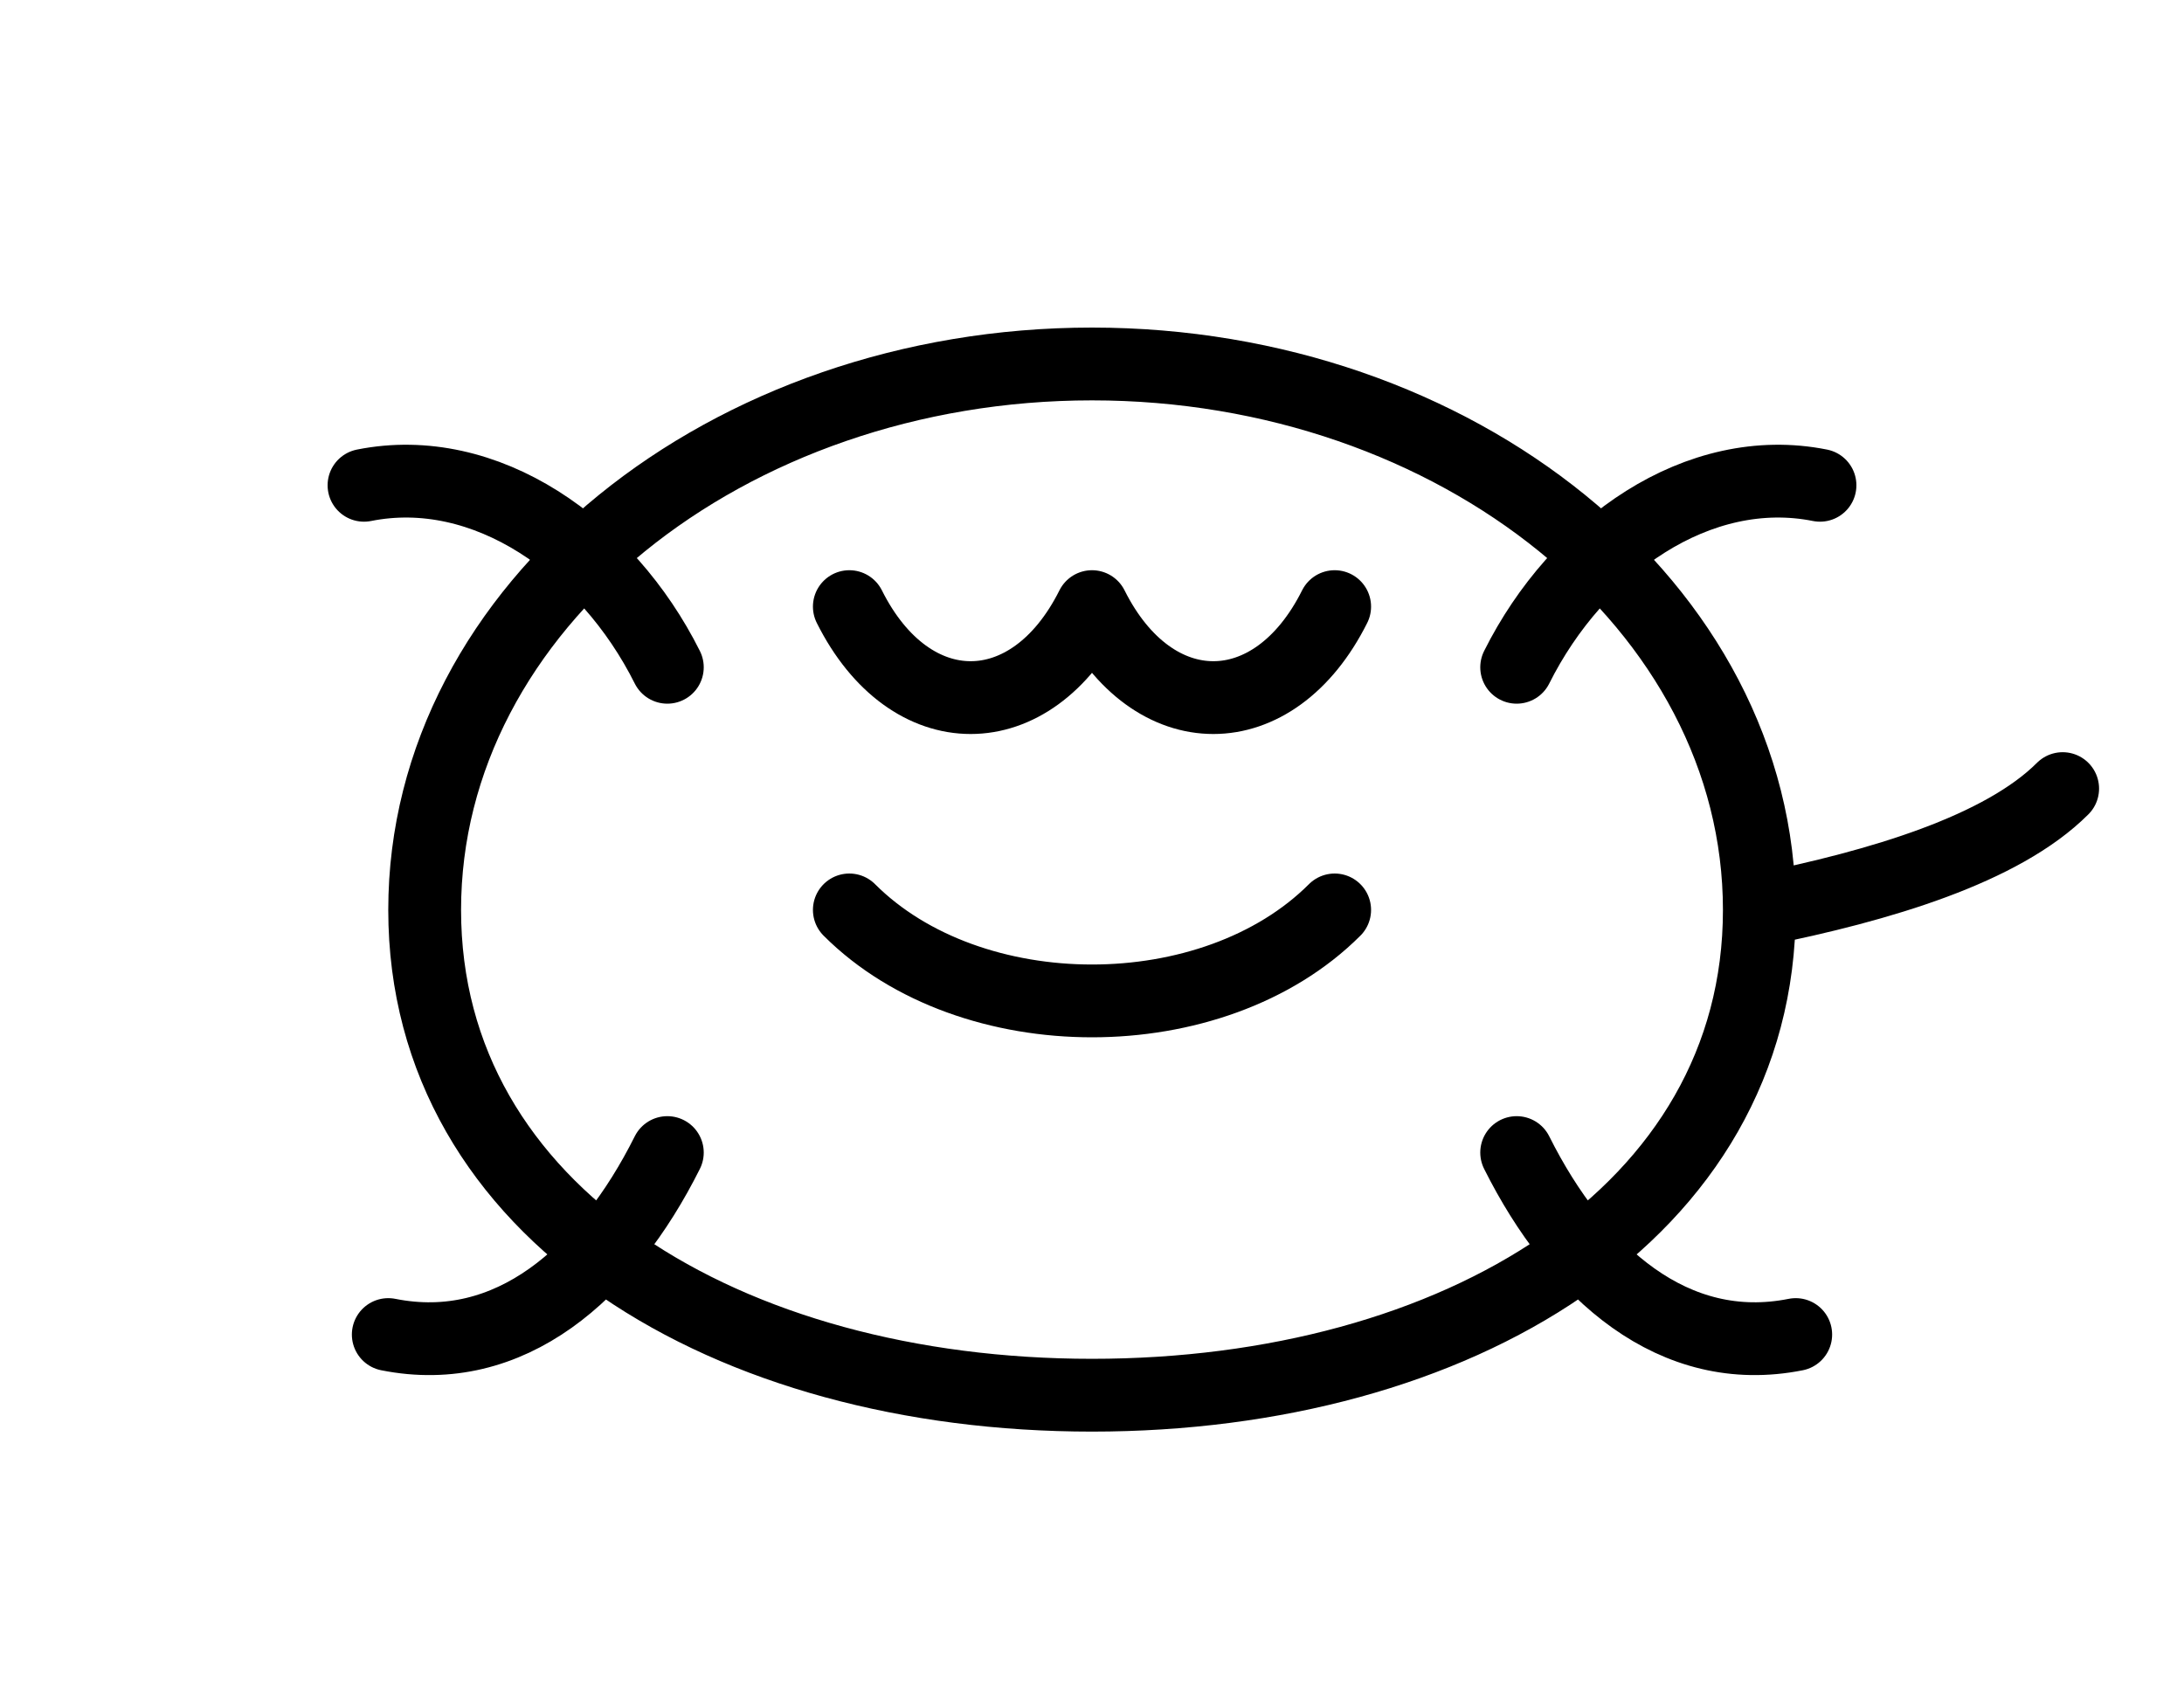
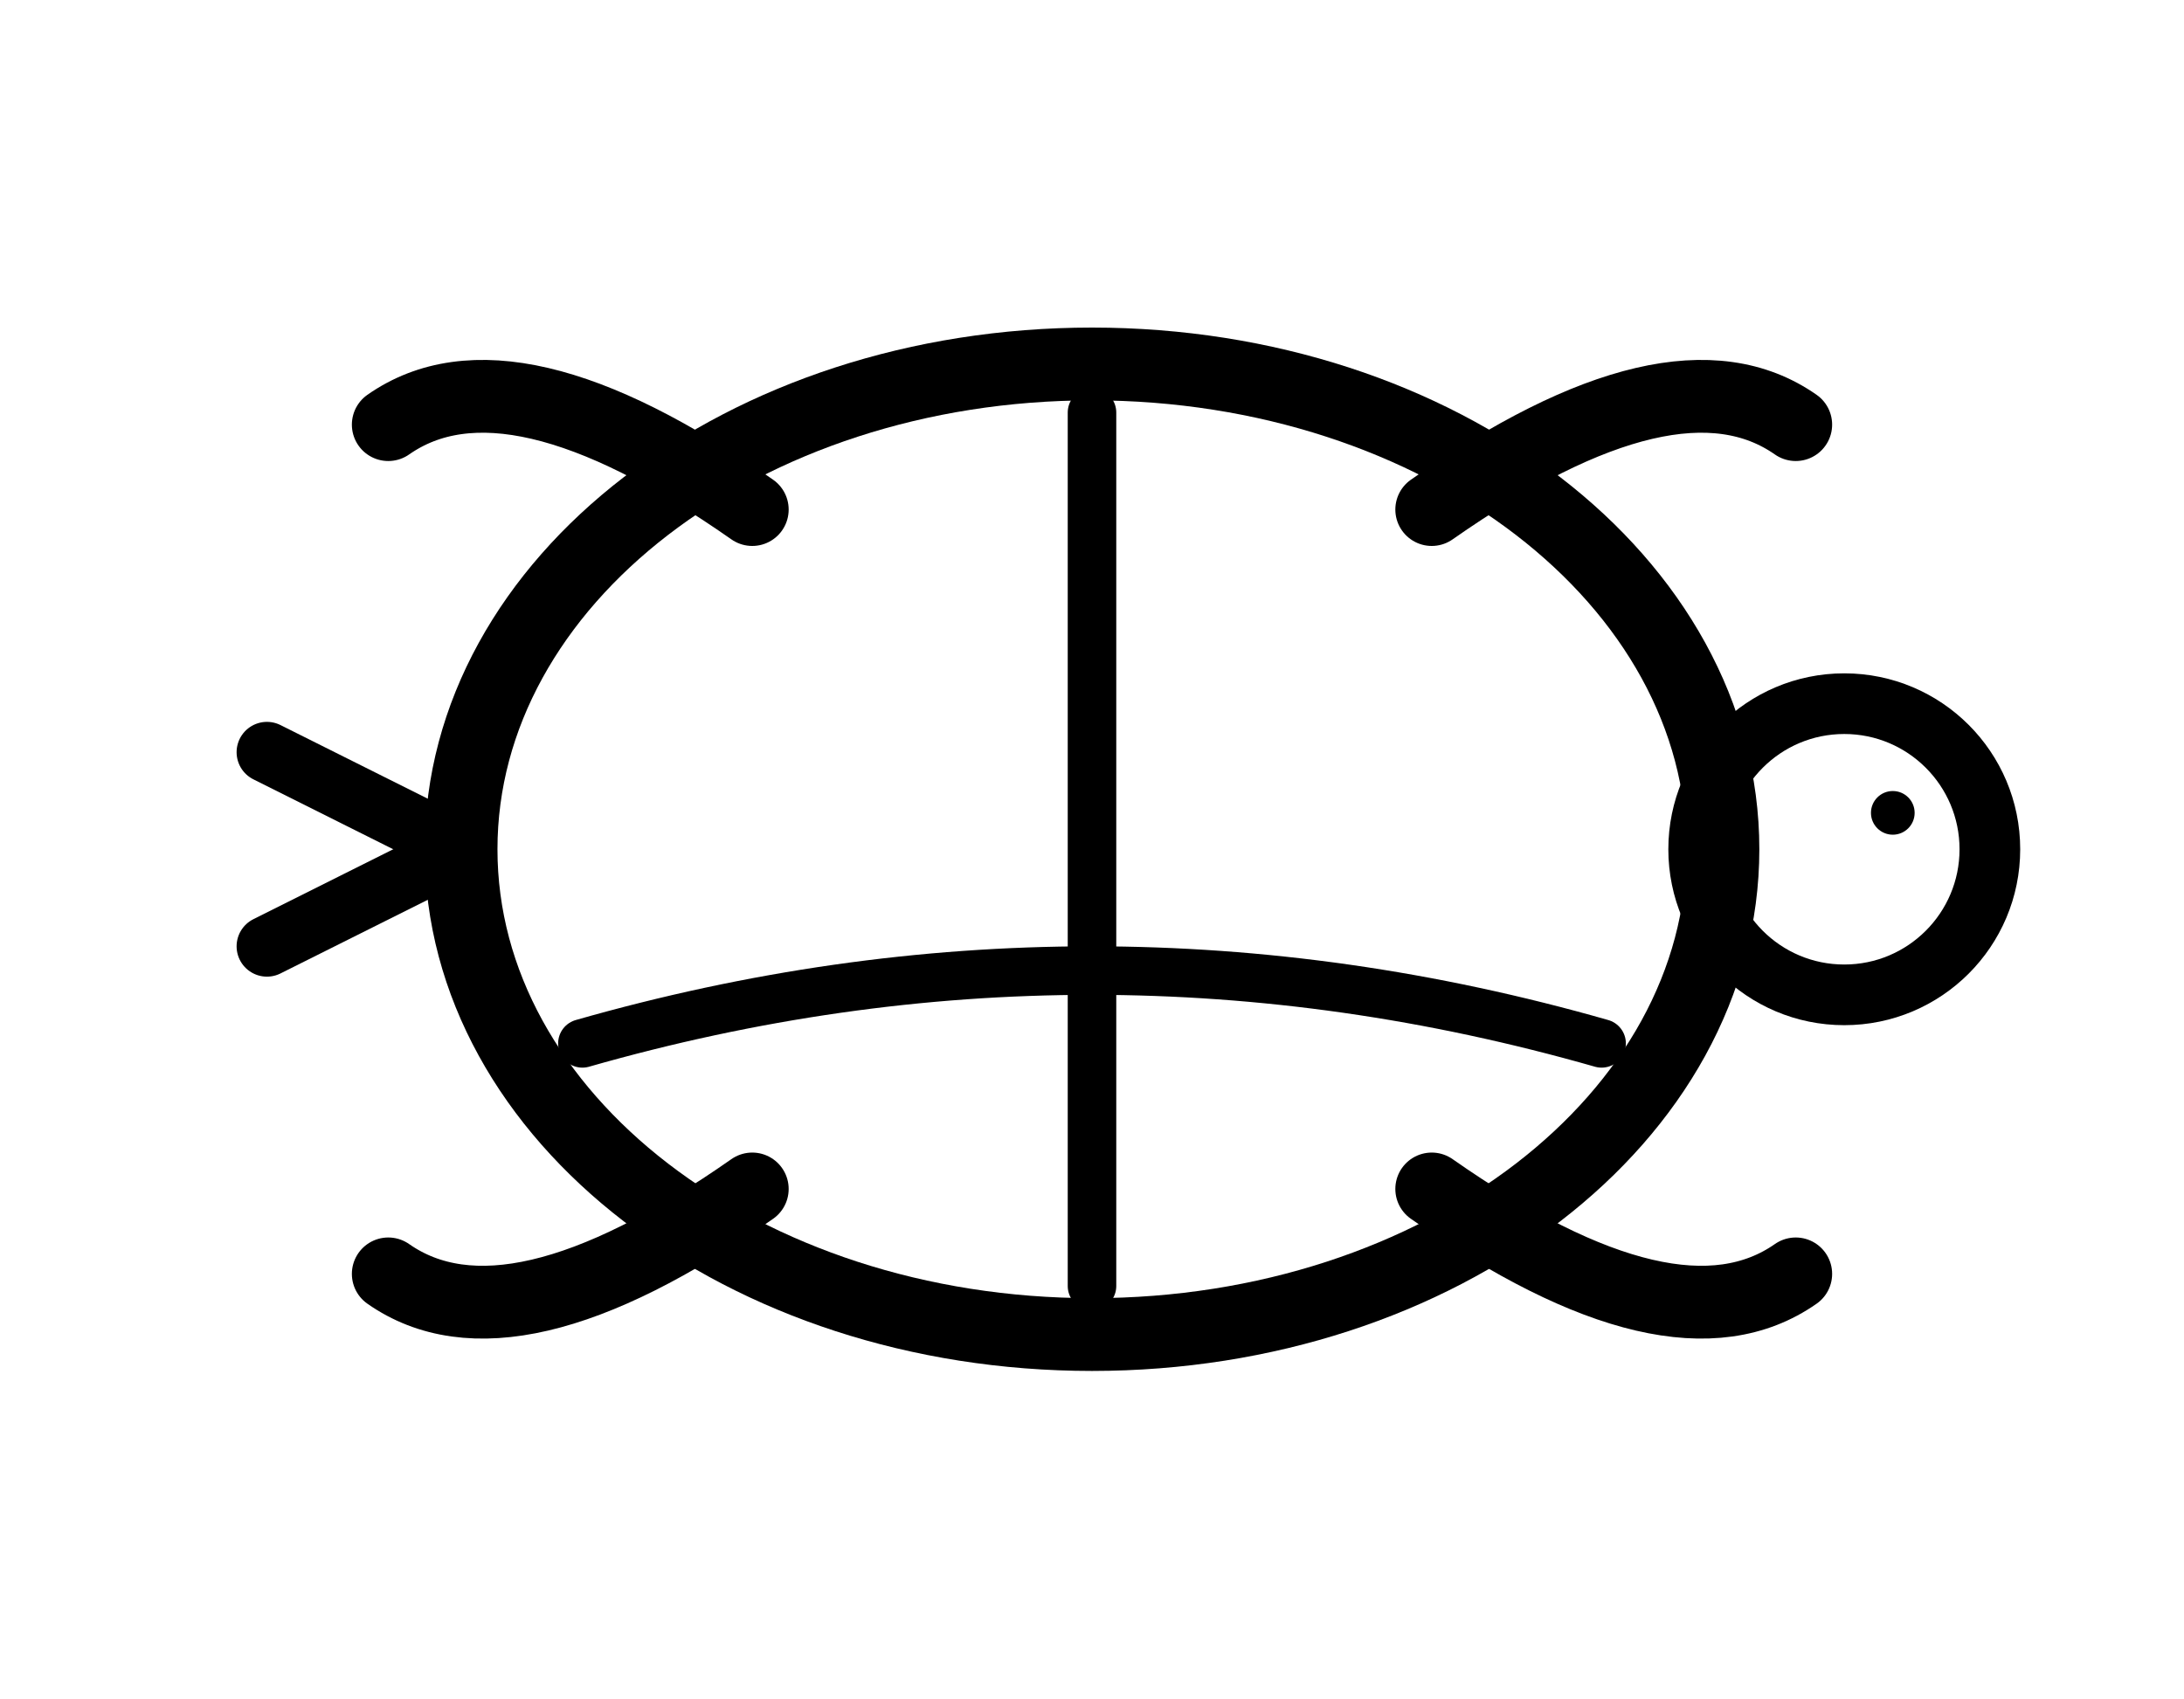
<svg xmlns="http://www.w3.org/2000/svg" width="180" height="140" viewBox="0 0 180 140" fill="none">
-   <path d="M90 30 C60 30 35 50 35 75 C35 100 60 115 90 115 C120 115 145 100 145 75 C145 50 120 30 90 30 Z     M55 55 C50 45 40 38 30 40     M125 55 C130 45 140 38 150 40     M55 95 C50 105 42 112 32 110     M125 95 C130 105 138 112 148 110     M145 75 C155 73 165 70 170 65     M70 50 C75 60 85 60 90 50     M90 50 C95 60 105 60 110 50     M70 75 C80 85 100 85 110 75" stroke="currentColor" stroke-width="6" stroke-linecap="round" stroke-linejoin="round" />
+   <ellipse cx="90" cy="70" rx="52" ry="40" stroke="currentColor" stroke-width="6" />
+   <circle cx="152" cy="70" r="12" stroke="currentColor" stroke-width="5" />
+   <circle cx="156" cy="67" r="1.8" fill="currentColor" />
+   <path d="M 38 70 L 22 62" stroke="currentColor" stroke-width="5" stroke-linecap="round" />
+   <path d="M 38 70 L 22 78" stroke="currentColor" stroke-width="5" stroke-linecap="round" />
+   <path d="M 118 42 Q 138 28 148 35" stroke="currentColor" stroke-width="6" stroke-linecap="round" />
+   <path d="M 118 98 Q 138 112 148 105" stroke="currentColor" stroke-width="6" stroke-linecap="round" />
+   <path d="M 62 42 Q 42 28 32 35" stroke="currentColor" stroke-width="6" stroke-linecap="round" />
+   <path d="M 62 98 Q 42 112 32 105" stroke="currentColor" stroke-width="6" stroke-linecap="round" />
+   <path d="M 90 34 L 90 106" stroke="currentColor" stroke-width="4" stroke-linecap="round" />
+   <path d="M 48 86 Q 90 74 132 86" stroke="currentColor" stroke-width="4" stroke-linecap="round" />
</svg>
